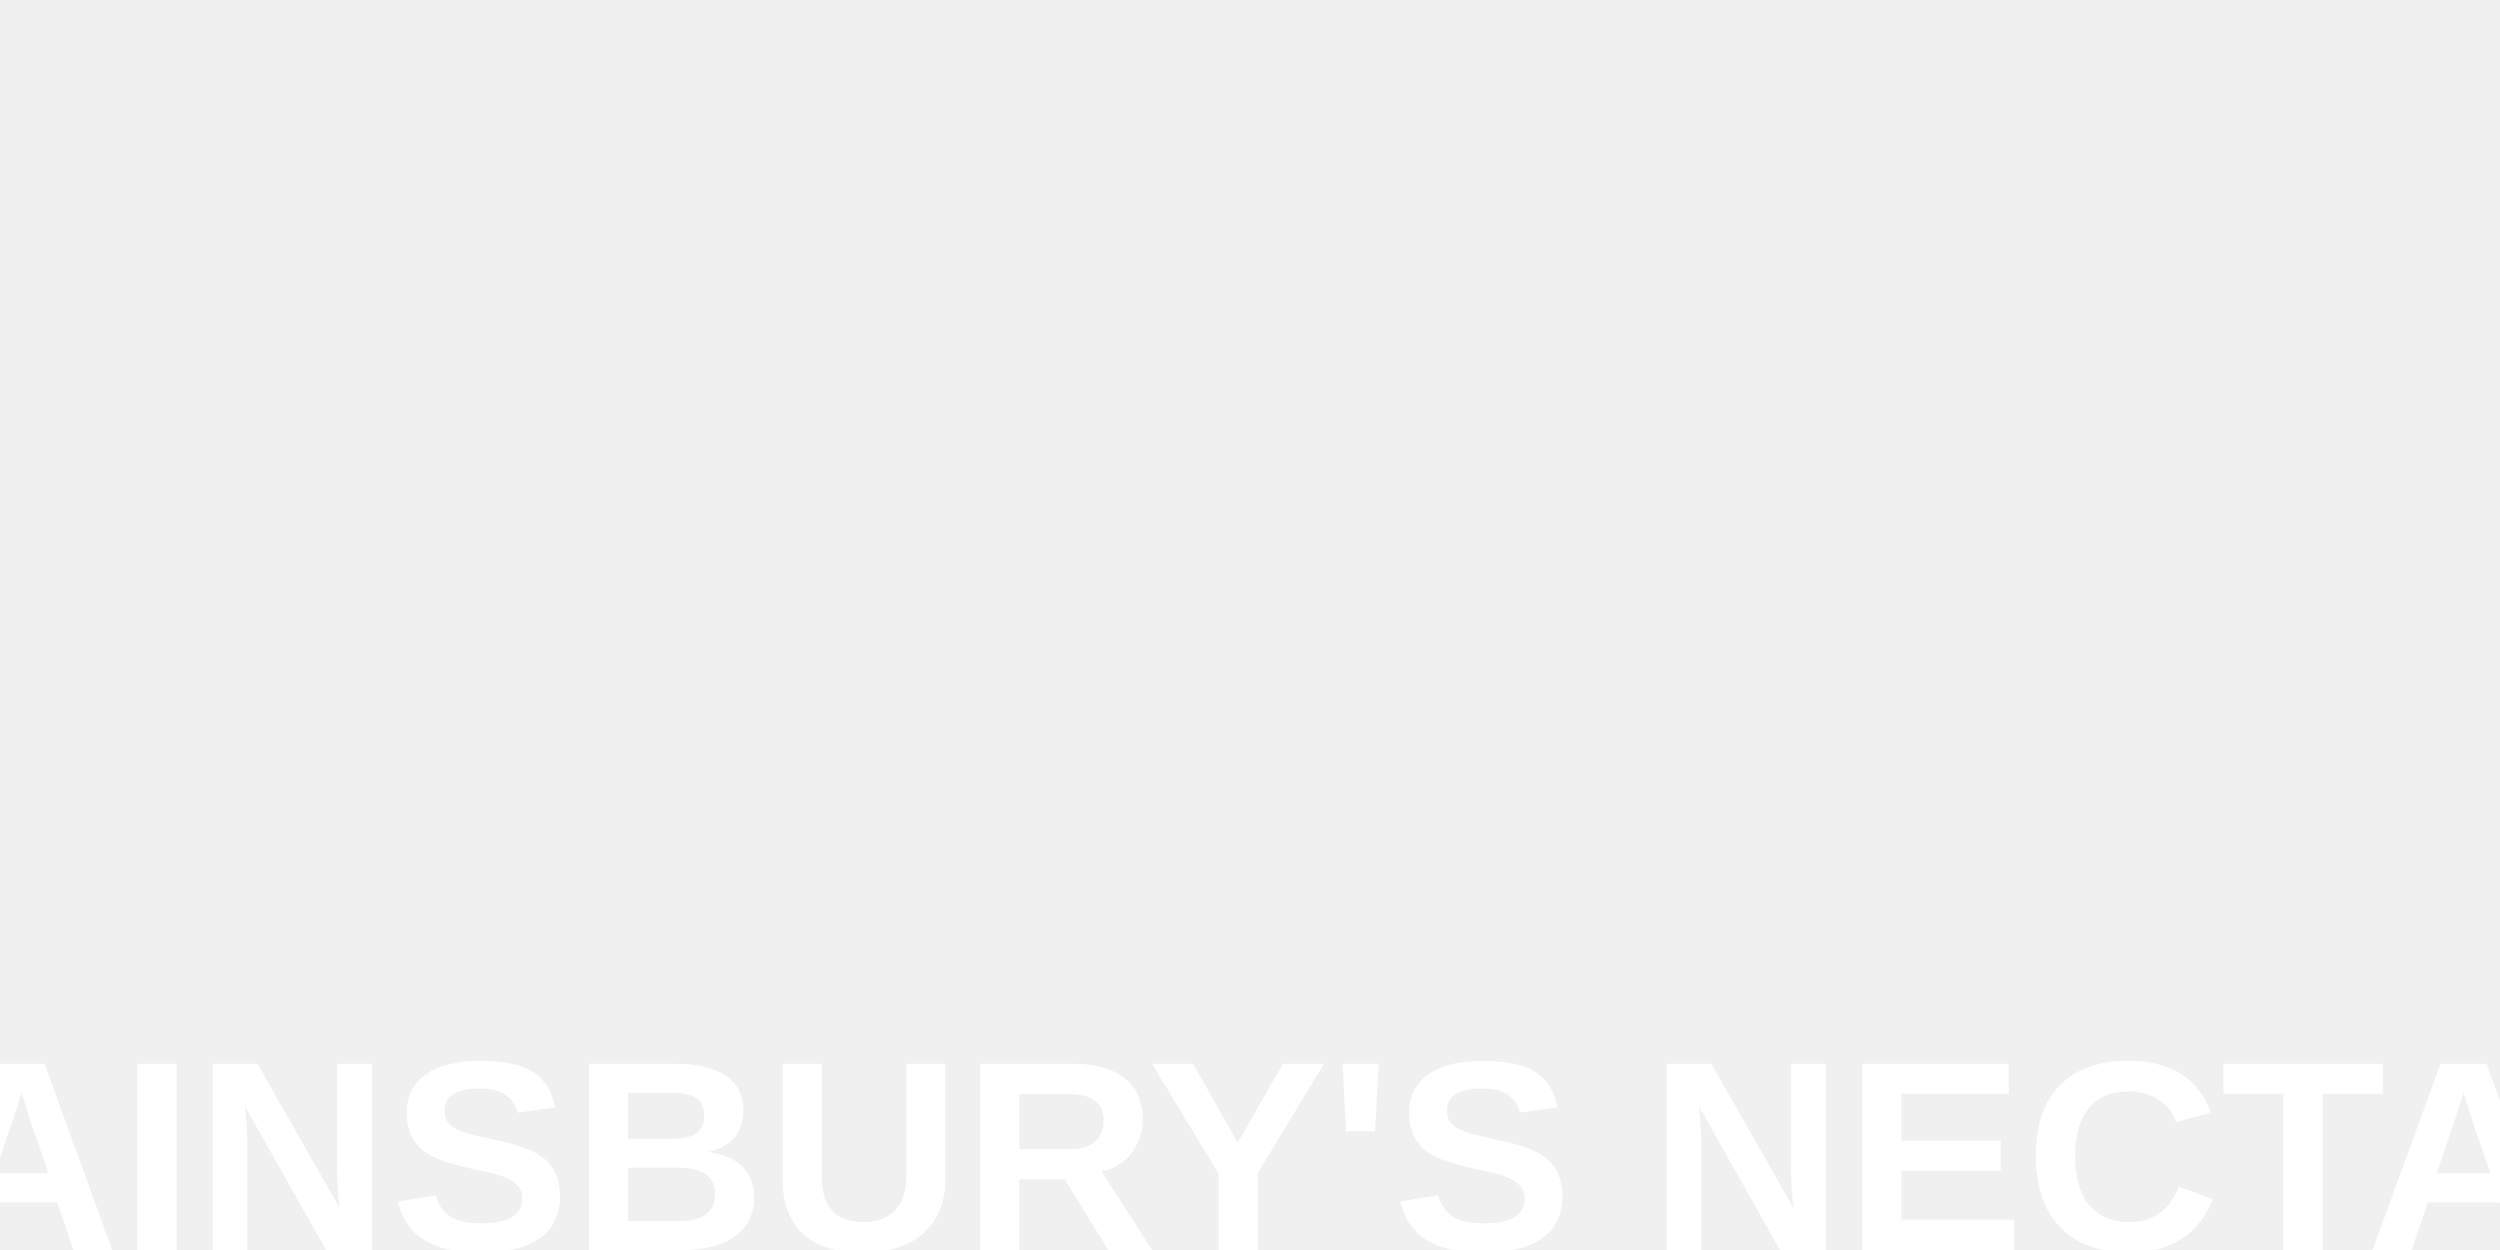
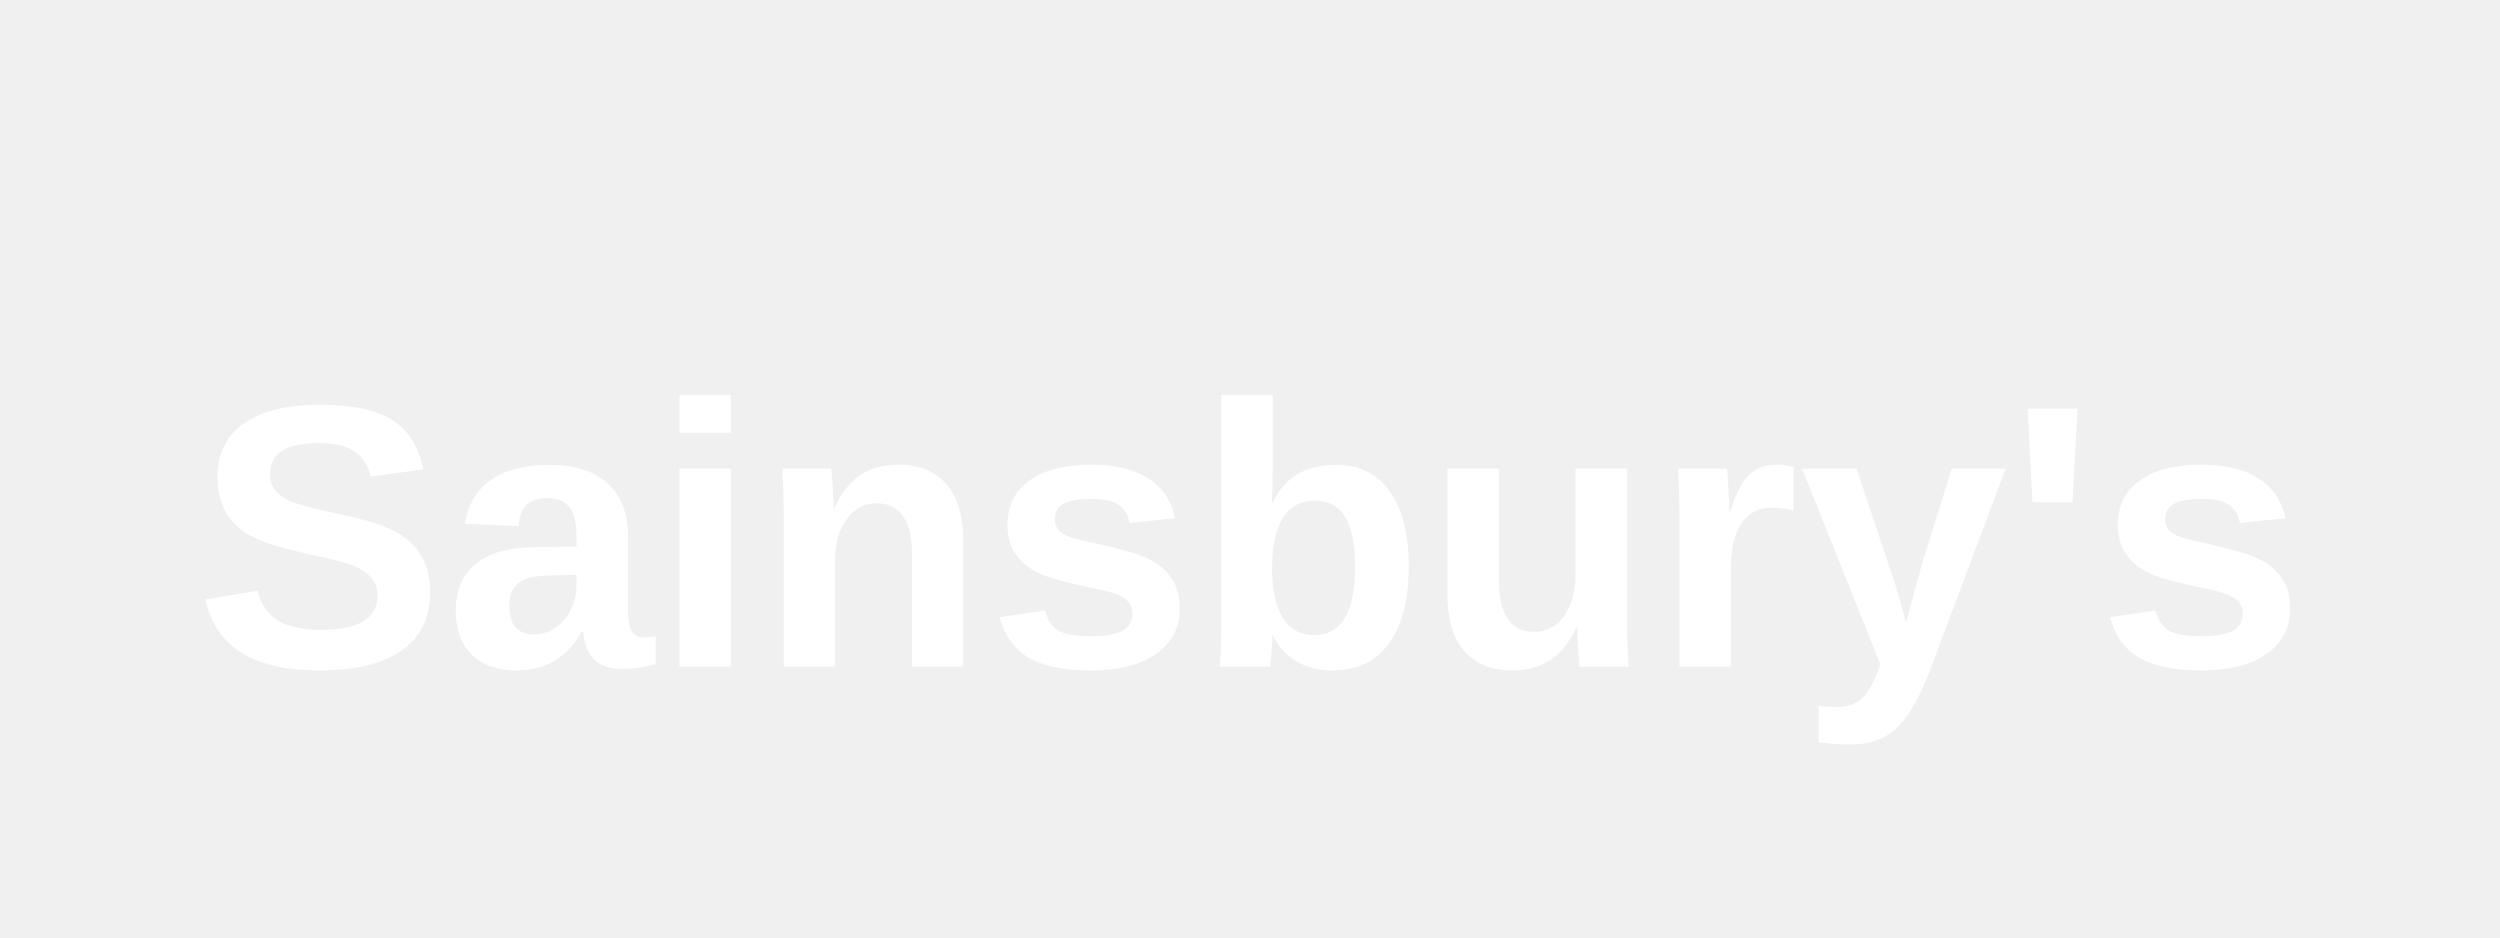
- <svg xmlns="http://www.w3.org/2000/svg" viewBox="0 0 120 60">
-   <text x="60" y="60" text-anchor="middle" font-family="Arial, Helvetica, sans-serif" font-weight="700" font-size="13" fill="#fff">SAINSBURY'S NECTAR</text>
+ <svg xmlns="http://www.w3.org/2000/svg" viewBox="0 0 240 90" fill="#ffffff" role="img">
+   <text x="120" y="64" text-anchor="middle" font-family="Arial, Helvetica, sans-serif" font-weight="800" font-size="36" letter-spacing="0" textLength="220" lengthAdjust="spacingAndGlyphs" fill="#ffffff">Sainsbury's</text>
</svg>
